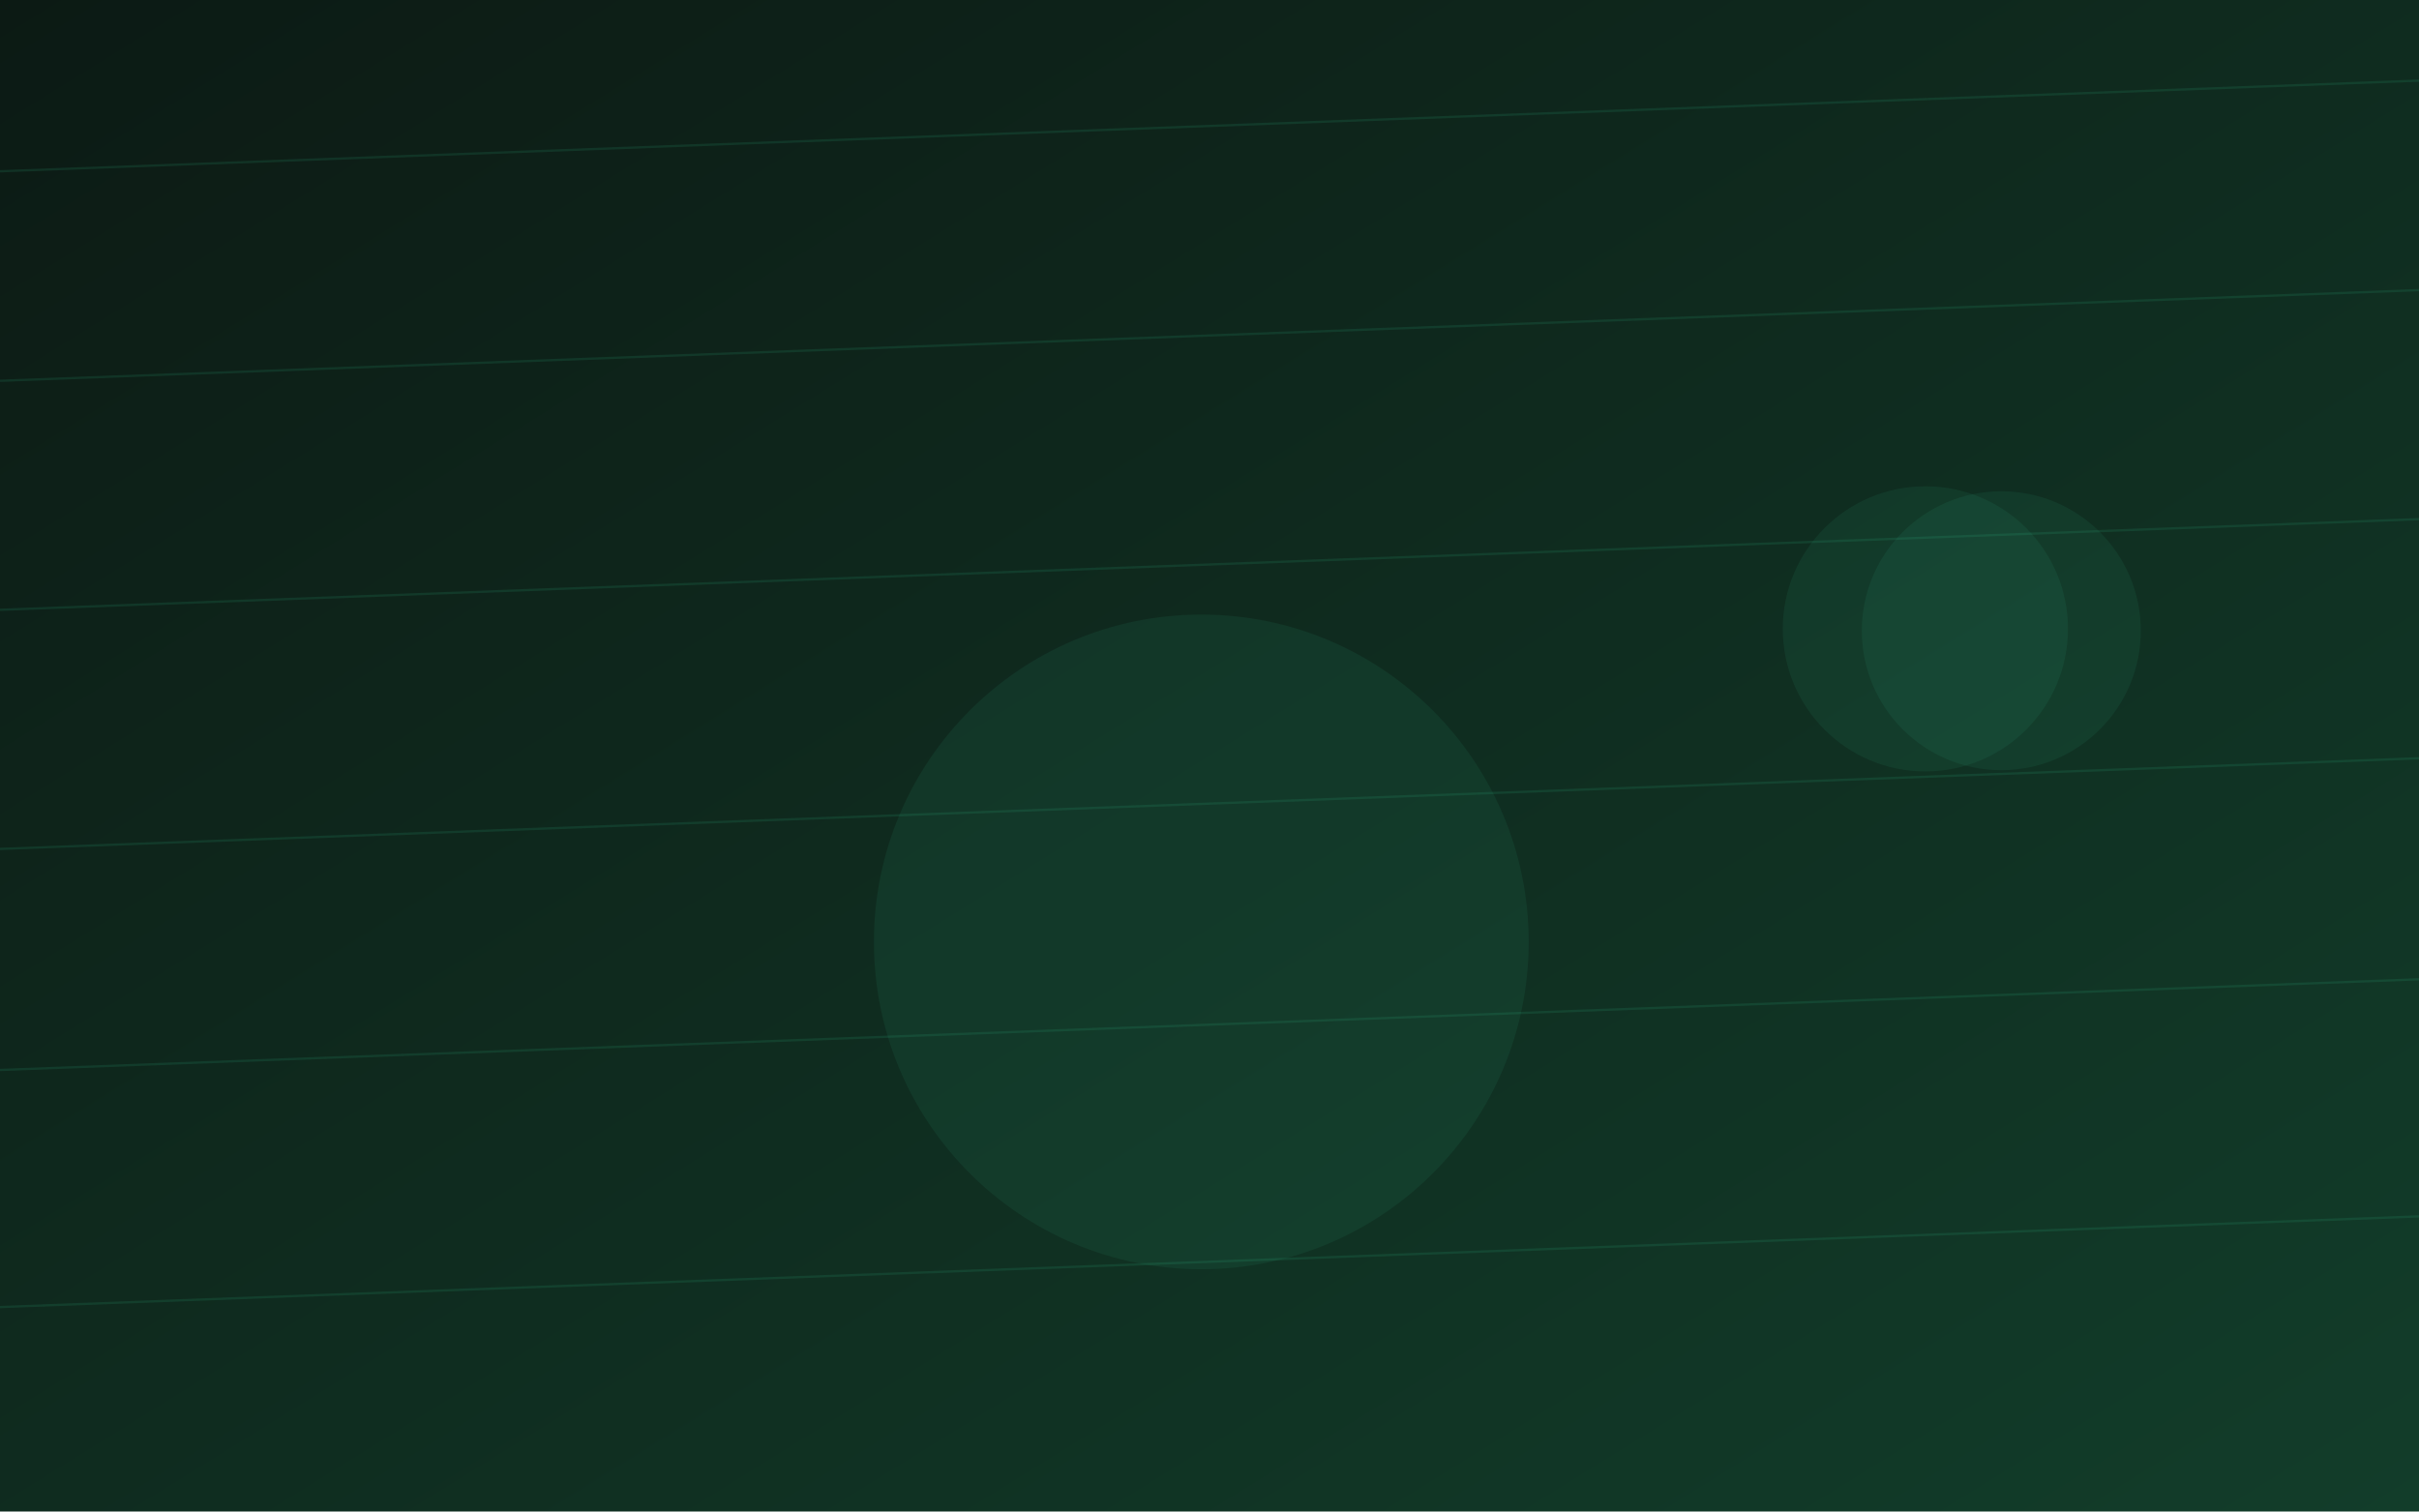
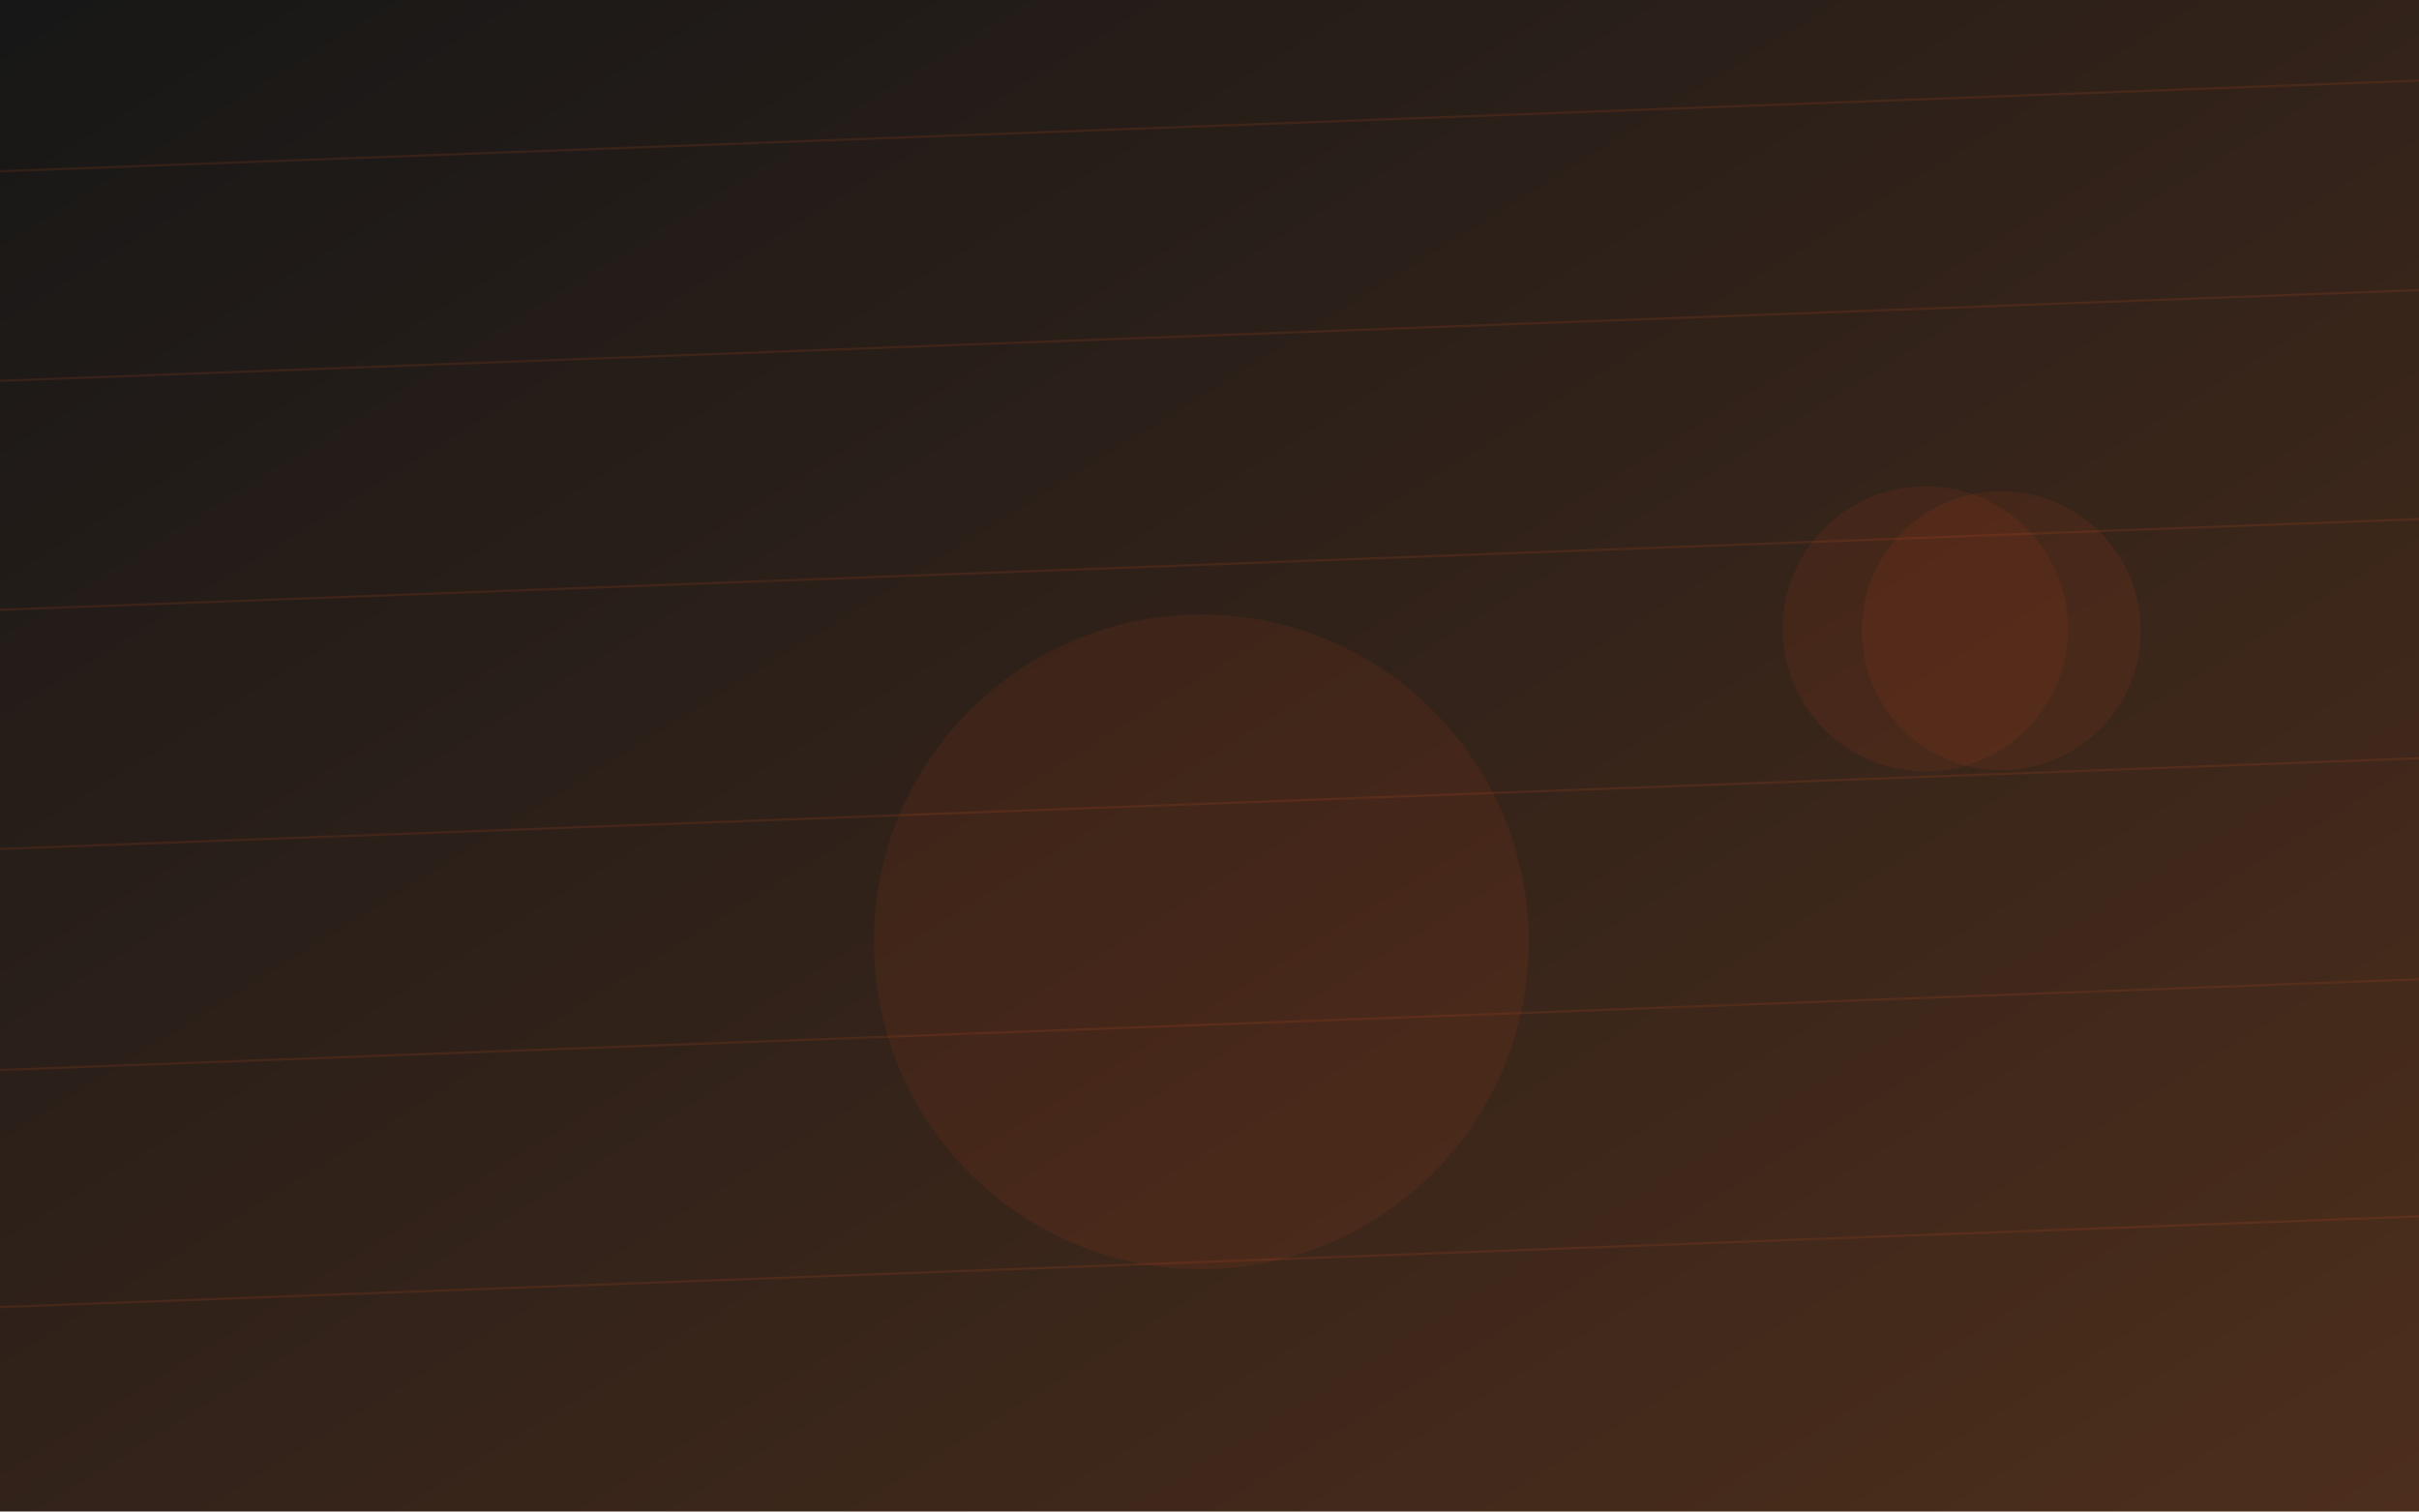
<svg xmlns="http://www.w3.org/2000/svg" width="1600" height="1000" viewBox="0 0 1600 1000">
  <defs>
    <linearGradient id="g" x1="0%" y1="0%" x2="100%" y2="100%">
-       <stop offset="0%" stop-color="#0c1a14" />
-       <stop offset="100%" stop-color="#123d2a" />
+       <stop offset="0%" stop-color="#171717" />
+       <stop offset="100%" stop-color="#4d2e1c" />
    </linearGradient>
  </defs>
  <rect width="1600" height="1000" fill="url(#g)" />
-   <circle cx="1323.732" cy="417.288" r="92.251" fill="#34d399" fill-opacity="0.08" />
-   <circle cx="1273.506" cy="416.045" r="94.314" fill="#34d399" fill-opacity="0.08" />
-   <circle cx="794.576" cy="623.146" r="216.55" fill="#34d399" fill-opacity="0.08" />
-   <line x1="0" y1="113.327" x2="1600" y2="53.327" stroke="#34d399" stroke-opacity="0.12" stroke-width="1.5" />
-   <line x1="0" y1="251.935" x2="1600" y2="191.935" stroke="#34d399" stroke-opacity="0.12" stroke-width="1.5" />
-   <line x1="0" y1="403.447" x2="1600" y2="343.447" stroke="#34d399" stroke-opacity="0.12" stroke-width="1.5" />
-   <line x1="0" y1="561.643" x2="1600" y2="501.643" stroke="#34d399" stroke-opacity="0.12" stroke-width="1.5" />
-   <line x1="0" y1="707.885" x2="1600" y2="647.885" stroke="#34d399" stroke-opacity="0.12" stroke-width="1.5" />
-   <line x1="0" y1="864.741" x2="1600" y2="804.741" stroke="#34d399" stroke-opacity="0.12" stroke-width="1.5" />
+   <circle cx="1323.732" cy="417.288" r="92.251" fill="#f25623" fill-opacity="0.08" />
+   <circle cx="1273.506" cy="416.045" r="94.314" fill="#f25623" fill-opacity="0.08" />
+   <circle cx="794.576" cy="623.146" r="216.55" fill="#f25623" fill-opacity="0.08" />
+   <line x1="0" y1="113.327" x2="1600" y2="53.327" stroke="#f25623" stroke-opacity="0.12" stroke-width="1.5" />
+   <line x1="0" y1="251.935" x2="1600" y2="191.935" stroke="#f25623" stroke-opacity="0.12" stroke-width="1.5" />
+   <line x1="0" y1="403.447" x2="1600" y2="343.447" stroke="#f25623" stroke-opacity="0.12" stroke-width="1.5" />
+   <line x1="0" y1="561.643" x2="1600" y2="501.643" stroke="#f25623" stroke-opacity="0.12" stroke-width="1.5" />
+   <line x1="0" y1="707.885" x2="1600" y2="647.885" stroke="#f25623" stroke-opacity="0.12" stroke-width="1.5" />
+   <line x1="0" y1="864.741" x2="1600" y2="804.741" stroke="#f25623" stroke-opacity="0.12" stroke-width="1.5" />
</svg>
